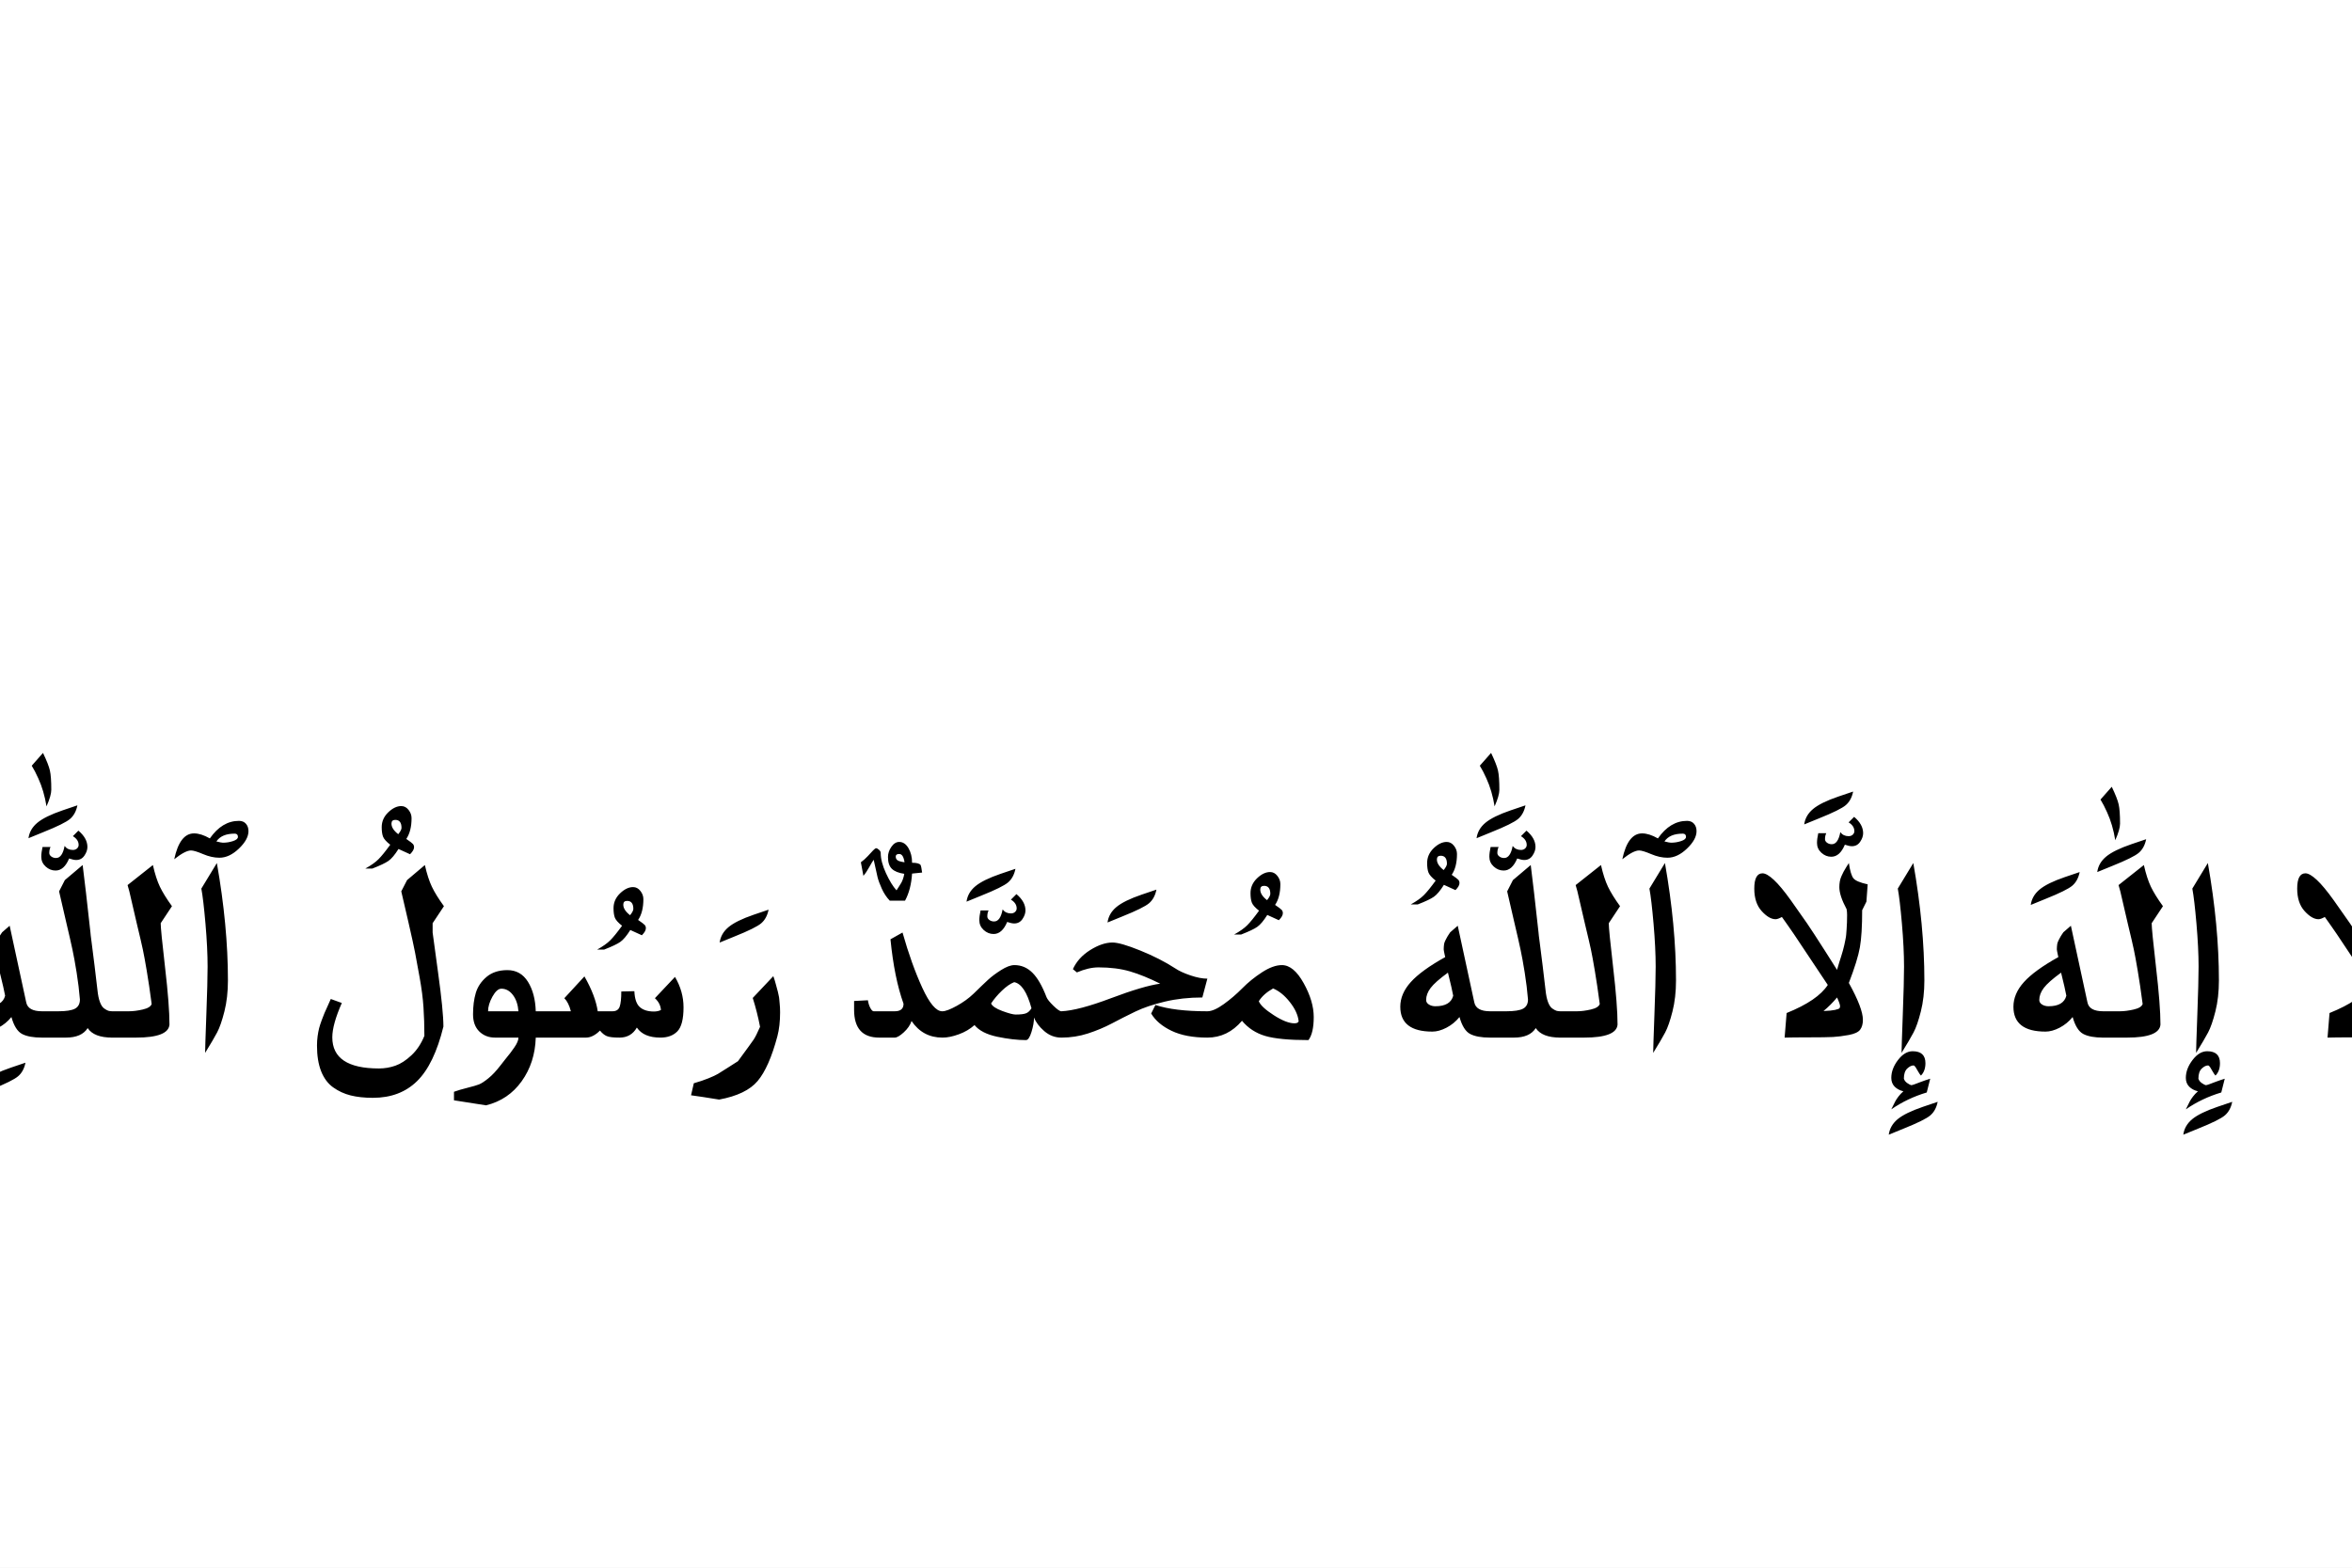
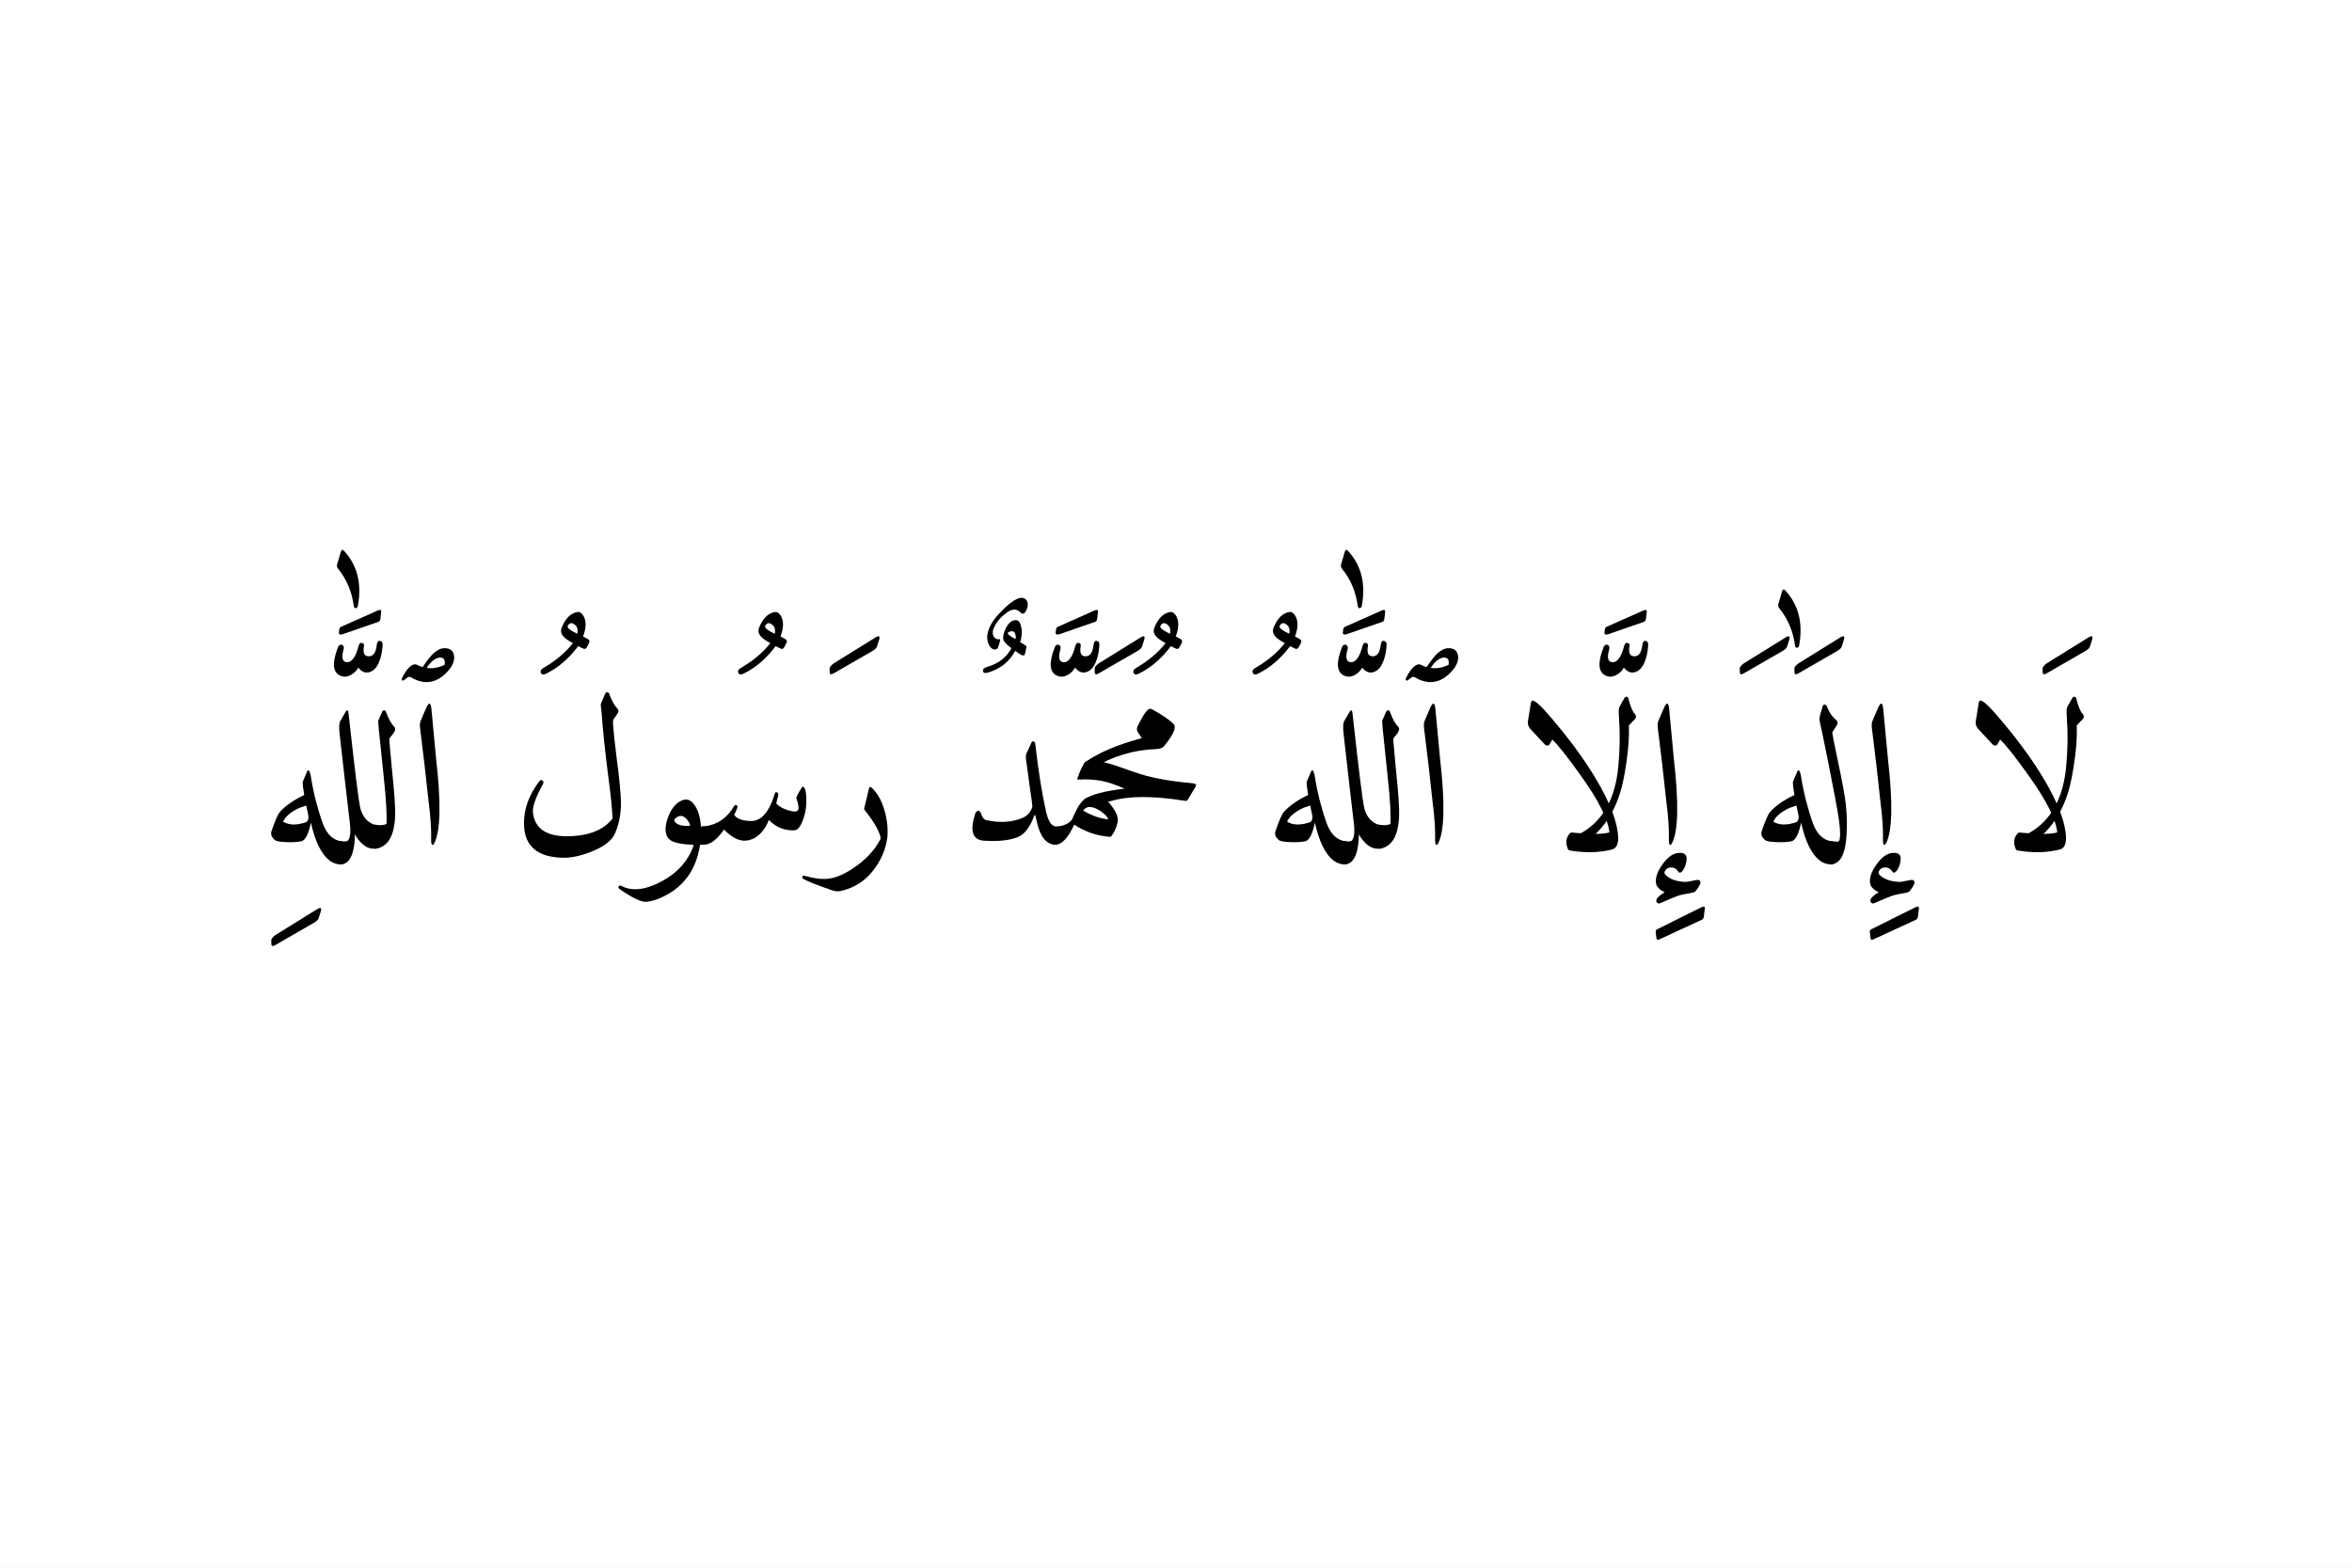
<svg xmlns="http://www.w3.org/2000/svg" viewBox="0 0 900 600">
  <rect width="900" height="600" fill="#ffffff" />
-   <text x="450" y="370" font-family="'Scheherazade New','Amiri','Traditional Arabic','Arabic Typesetting',serif" font-size="96" font-weight="bold" text-anchor="middle" dominant-baseline="middle" fill="#000000" direction="rtl">لَا إِلَٰهَ إِلَّا ٱللَّٰهُ مُحَمَّدٌ رَسُولُ ٱللَّٰهِ</text>
+   <g transform="translate(99.00,323.31) scale(0.07772,-0.07772)" fill="#000000">
+     <path transform="translate(-66,0)" d="M354 -317Q379 -302 372 -327L362 -359Q359 -372 340 -383L146 -495Q137 -500 132 -498Q128 -495 128 -486V-469Q128 -461 146 -446Z" />
+     <path transform="translate(0,0)" d="M315 106Q345 24 409 17Q427 15 432 -13Q434 -26 434.0 -40.0Q434 -54 430 -68Q423 -94 412 -96Q378 -99 349 -78Q288 -31 257 109Q239 23 209 17Q194 14 175.5 13.0Q157 12 134 13Q88 15 80 23Q55 44 63 67Q90 146 104 161Q124 184 154.0 205.0Q184 226 224 245L218 285Q217 295 216.5 302.0Q216 309 218 313L238 360Q246 379 255 346Q266 276 281.5 216.0Q297 156 315 106ZM234 193Q220 189 204.0 183.0Q188 177 171 166Q154 156 141.0 143.0Q128 130 120 114Q162 87 233 111Q245 116 245 140Z" />
+     <path transform="translate(287,283)" d="M118 1162Q123 1177 136 1161Q231 1055 201 893Q200 884 191 882Q183 881 181 893Q167 998 104 1076Q96 1085 99 1098Z" />
+     <path transform="translate(482,51)" d="M-75 1023 105 1103Q123 1110 121 1095L117 1061Q115 1050 108 1047L-68 986Q-90 979 -87 997L-85 1011Q-84 1019 -75 1023Z" />
+     <path transform="translate(282,0)" d="M299 983Q302 1006 314 1004Q329 1002 328 983Q325 931 308 894Q288 851 252 848Q229 847 208 872Q201 859 191.0 850.0Q181 841 170 835Q145 822 121 832Q63 856 108 972Q113 983 120 985Q124 986 129 984Q140 979 136 962Q119 903 150 899Q188 895 210 980Q215 997 226 994Q239 991 236 979Q230 944 243 933Q250 928 260 928Q293 928 299 983Z" />
+     <path transform="translate(404,0)" d="M70 52Q67 -86 7 -96Q-9 -99 -17 -92Q-27 -84 -26 -63Q-25 -52 -24.0 -41.5Q-23 -31 -21 -21Q-12 19 5 17Q31 14 36 22Q54 44 43 121Q39 156 26.5 262.5Q14 369 -6 549Q-11 596 -2 610L23 653Q35 673 38 649Q61 441 75.5 323.0Q90 205 97 177Q115 113 173 96Q189 92 198 81Q215 59 200 12Q191 -15 173 -18Q137 -25 103 7Q79 31 70 52Z" />
+     <path transform="translate(576,0)" d="M12 610 31 653Q34 662 42 662Q49 662 52 651Q70 602 92 580Q105 567 74 532Q67 525 67 516Q69 491 72.0 457.5Q75 424 79 382L88 289Q94 225 95.5 177.5Q97 130 92 101Q77 -8 -1 -20Q-18 -23 -25 29Q-34 82 -16 96Q-10 100 -4 99Q34 92 53 103Q55 129 52.0 188.0Q49 247 39 339Q20 524 15 570Z" />
+     <path transform="translate(734,0)" d="M89 670Q110 719 116 672L139 427Q177 96 130 7Q123 -5 119 1Q115 6 115 18Q117 102 103 207Q103 211 82 397L60 578Q58 598 64 612ZM73 875Q90 900 103.5 917.0Q117 934 127 943Q155 968 181 968Q220 968 227 935Q233 906 212 873Q155 796 82 801Q66 803 49.5 808.5Q33 814 17 824Q5 831 -5 821L-14 814Q-23 807 -26 808Q-32 813 -28 822Q14 903 48 885Q53 882 59.5 879.5Q66 877 73 875ZM111 895Q101 883 93 871Q136 864 181 886Q185 906 177 915Q172 921 160 922Q137 922 111 895Z" />
+     <path transform="translate(1258,0)" d="M311 1146Q326 1149 339 1130Q364 1091 339 1026Q347 1022 352.5 1018.5Q358 1015 362 1013Q375 1007 368 993L357 972Q351 962 342 965Q338 967 331.0 970.0Q324 973 315 978Q246 886 158 843Q139 833 132 845Q124 860 146 872Q235 924 289 993Q259 1009 247 1021Q223 1043 234 1070Q262 1138 311 1146ZM300 1082Q278 1102 264 1079Q260 1073 269 1064Q279 1054 311 1039Q316 1070 300 1082Z" />
+     <path transform="translate(1243,0)" d="M463 744Q466 751 473 751Q480 751 483 742Q501 693 524 669Q533 660 523 645Q518 638 514.0 632.0Q510 626 507 622Q501 615 501 602Q503 569 508.0 523.5Q513 478 520 420Q528 362 532.5 317.5Q537 273 539 241Q547 139 512 58Q491 7 407 -29Q322 -65 257 -64Q64 -61 63 104Q62 213 139 313Q144 320 150 318Q157 316 158 311Q160 304 156 298Q103 202 107 159Q121 36 290 42Q435 47 499 129Q498 161 492.5 216.5Q487 272 476 352Q466 432 458.0 507.0Q450 582 445 652L441 686Q441 694 444 700Z" />
+     <path transform="translate(1846,0)" d="M325 -11Q294 -189 136 -260Q116 -269 97.0 -274.5Q78 -280 61 -281Q25 -283 -67 -220Q-78 -212 -74 -205Q-70 -198 -60 -203Q23 -246 149 -174Q256 -113 295 -5Q295 -1 292 0Q218 2 185 20Q150 40 159 98Q160 105 162.0 112.5Q164 120 167 129Q188 191 229 214Q270 237 298 198Q327 158 331 90Q335 90 338.5 90.5Q342 91 346 91Q361 91 364 68Q367 46 361 23Q355 0 346 0H327Q327 -3 325 -11ZM277 101Q257 143 229 142Q212 139 202 126Q197 120 204 112Q220 91 273 93Q279 93 277 101Z" />
+     <path transform="translate(2230,0)" d="M311 1146Q326 1149 339 1130Q364 1091 339 1026Q347 1022 352.5 1018.5Q358 1015 362 1013Q375 1007 368 993L357 972Q351 962 342 965Q338 967 331.0 970.0Q324 973 315 978Q246 886 158 843Q139 833 132 845Q124 860 146 872Q235 924 289 993Q259 1009 247 1021Q223 1043 234 1070Q262 1138 311 1146ZM300 1082Q278 1102 264 1079Q260 1073 269 1064Q279 1054 311 1039Q316 1070 300 1082Z" />
+     <path transform="translate(2191,0)" d="M485 285Q489 290 496 279Q504 267 505 229Q507 189 498 153Q477 72 446 71Q373 68 321 122Q287 40 225 23Q164 7 100 75Q48 0 0 0Q-10 0 -18 44Q-25 87 0 90Q98 101 150 191Q153 196 157 196Q162 196 165 192Q170 185 150 148Q166 119 231 117Q309 115 350 252Q352 259 356 259Q362 259 365 255Q368 250 367 245L357 203Q378 181 418 169Q459 157 465 172Q471 186 456 230Q454 236 485 285Z" />
+     <path transform="translate(2683,0)" d="M354 1021Q379 1036 372 1011L362 979Q359 966 340 955L146 843Q137 838 132 840Q128 843 128 852V869Q128 877 146 892Z" />
+     <path transform="translate(2759,0)" d="M246 279Q247 283 249 284Q254 286 264 276Q303 236 322 169Q342 100 336 35Q324 -53 266 -127Q208 -202 114 -226Q90 -233 66 -225Q8 -205 -28.5 -190.5Q-65 -176 -79 -167Q-83 -164 -83 -161Q-83 -157 -80 -154Q-77 -151 -71 -153Q-36 -163 -7.0 -166.5Q22 -170 47 -167Q72 -164 100.5 -152.5Q129 -141 161 -120Q256 -59 300 24Q304 30 302 40Q287 93 224 171Q221 176 222 179Z" />
+     <path transform="translate(3433,0)" d="M298 1106Q312 1104 318 1084Q321 1074 323.0 1063.0Q325 1052 324 1041Q323 1031 321.5 1020.0Q320 1009 316 998Q333 988 340 983Q348 978 347 974L340 941Q337 925 316 938Q308 943 301.5 947.5Q295 952 292 955Q249 875 158 848Q136 841 133 855Q130 869 154 876Q237 900 273 968Q238 994 234 1008Q229 1024 238 1049Q243 1062 249.0 1073.0Q255 1084 263 1092Q279 1108 298 1106ZM213 1012Q215 1012 216 1012Q219 1009 216 1000L208 974Q202 958 185 962Q168 968 159 992Q150 1016 156 1042Q167 1089 207 1132Q298 1232 337 1213Q352 1205 353 1187Q355 1167 342 1147Q331 1130 316 1145Q289 1172 250 1143Q233 1131 221.0 1118.5Q209 1106 201 1094Q182 1065 181 1048Q180 1030 190 1020Q200 1010 213 1012ZM289 1045Q278 1057 259 1047Q250 1042 261 1033Q269 1026 277.0 1021.5Q285 1017 292 1014Q296 1013 294 1028Q292 1040 289 1045Z" />
+     <path transform="translate(3450,0)" d="M471 90Q487 85 491 64Q496 40 490 20Q484 0 471 0Q406 4 382 109Q378 126 376.0 134.5Q374 143 374 143Q371 151 368 142Q336 57 288 38Q227 13 120 20Q37 26 77 151Q82 166 92 167Q102 168 106 154Q115 125 133 121Q230 100 308 131Q346 146 359 187Q360 193 345 294Q338 344 334.0 375.5Q330 407 328 418Q325 440 331 452Q339 469 345.0 481.5Q351 494 354 502Q357 510 364 509Q372 507 373 499Q385 394 398.5 310.5Q412 227 426 165Q441 97 471 90Z" />
+     <path transform="translate(4011,51)" d="M-75 1023 105 1103Q123 1110 121 1095L117 1061Q115 1050 108 1047L-68 986Q-90 979 -87 997L-85 1011Q-84 1019 -75 1023Z" />
+     <path transform="translate(3811,0)" d="M299 983Q302 1006 314 1004Q329 1002 328 983Q325 931 308 894Q288 851 252 848Q229 847 208 872Q201 859 191.0 850.0Q181 841 170 835Q145 822 121 832Q63 856 108 972Q113 983 120 985Q124 986 129 984Q140 979 136 962Q119 903 150 899Q188 895 210 980Q215 997 226 994Q239 991 236 979Q230 944 243 933Q250 928 260 928Q293 928 299 983Z" />
+     <path transform="translate(3921,0)" d="M107 175Q124 209 148 227Q153 230 161.5 232.0Q170 234 183 235Q238 242 273 198Q315 145 308 112Q299 72 279 45Q275 39 271 39Q177 45 94 99Q49 0 0 0Q-14 0 -20 22Q-39 90 0 90Q53 90 82 122Q86 131 92.0 144.5Q98 158 107 175ZM220 168Q162 204 138 168Q205 130 262 125Q253 147 220 168Z" />
+     <path transform="translate(3988,0)" d="M354 1021Q379 1036 372 1011L362 979Q359 966 340 955L146 843Q137 838 132 840Q128 843 128 852V869Q128 877 146 892Z" />
+     <path transform="translate(4137,0)" d="M-106 328Q-82 395 -66 407Q-49 419 -4 412Q43 404 99 384Q158 363 204 348Q303 317 459 303Q485 301 475 285L436 220Q433 214 419 217Q305 235 215.0 235.0Q125 235 59 215Q-52 184 -72 224Q-18 260 126 276Q95 290 67.5 299.5Q40 309 15 314Q-10 319 -39.0 321.0Q-68 323 -101 321Q-109 321 -106 328Z" />
+     <path transform="translate(4176,0)" d="M311 1146Q326 1149 339 1130Q364 1091 339 1026Q347 1022 352.5 1018.5Q358 1015 362 1013Q375 1007 368 993L357 972Q351 962 342 965Q338 967 331.0 970.0Q324 973 315 978Q246 886 158 843Q139 833 132 845Q124 860 146 872Q235 924 289 993Q259 1009 247 1021Q223 1043 234 1070Q262 1138 311 1146ZM300 1082Q278 1102 264 1079Q260 1073 269 1064Q279 1054 311 1039Q316 1070 300 1082Z" />
+     <path transform="translate(4332,0)" d="M86 471Q-78 466 -226 377Q-279 346 -269 399Q-268 402 -264 406Q-162 478 16 525L-3 553Q-12 567 -6 581Q22 639 41 660Q54 675 66 667Q140 627 172 595Q182 585 176 565Q167 537 126 486Q115 472 86 471Z" />
+     <path transform="translate(4763,0)" d="M311 1146Q326 1149 339 1130Q364 1091 339 1026Q347 1022 352.5 1018.5Q358 1015 362 1013Q375 1007 368 993L357 972Q351 962 342 965Q338 967 331.0 970.0Q324 973 315 978Q246 886 158 843Q139 833 132 845Q124 860 146 872Q235 924 289 993Q259 1009 247 1021Q223 1043 234 1070Q262 1138 311 1146ZM300 1082Q278 1102 264 1079Q260 1073 269 1064Q279 1054 311 1039Q316 1070 300 1082Z" />
+     <path transform="translate(4943,0)" d="M315 106Q345 24 409 17Q427 15 432 -13Q434 -26 434.0 -40.0Q434 -54 430 -68Q423 -94 412 -96Q378 -99 349 -78Q288 -31 257 109Q239 23 209 17Q194 14 175.5 13.0Q157 12 134 13Q88 15 80 23Q55 44 63 67Q90 146 104 161Q124 184 154.0 205.0Q184 226 224 245L218 285Q217 295 216.5 302.0Q216 309 218 313L238 360Q246 379 255 346Q266 276 281.5 216.0Q297 156 315 106ZM234 193Q220 189 204.0 183.0Q188 177 171 166Q154 156 141.0 143.0Q128 130 120 114Q162 87 233 111Q245 116 245 140Z" />
+     <path transform="translate(5230,283)" d="M118 1162Q123 1177 136 1161Q231 1055 201 893Q200 884 191 882Q183 881 181 893Q167 998 104 1076Q96 1085 99 1098Z" />
+     <path transform="translate(5425,51)" d="M-75 1023 105 1103Q123 1110 121 1095L117 1061Q115 1050 108 1047L-68 986Q-90 979 -87 997L-85 1011Q-84 1019 -75 1023Z" />
+     <path transform="translate(5225,0)" d="M299 983Q302 1006 314 1004Q329 1002 328 983Q325 931 308 894Q288 851 252 848Q229 847 208 872Q201 859 191.0 850.0Q181 841 170 835Q145 822 121 832Q63 856 108 972Q113 983 120 985Q124 986 129 984Q140 979 136 962Q119 903 150 899Q188 895 210 980Q215 997 226 994Q239 991 236 979Q230 944 243 933Q250 928 260 928Q293 928 299 983Z" />
+     <path transform="translate(5347,0)" d="M70 52Q67 -86 7 -96Q-9 -99 -17 -92Q-27 -84 -26 -63Q-25 -52 -24.0 -41.5Q-23 -31 -21 -21Q-12 19 5 17Q31 14 36 22Q54 44 43 121Q39 156 26.5 262.5Q14 369 -6 549Q-11 596 -2 610L23 653Q35 673 38 649Q61 441 75.5 323.0Q90 205 97 177Q115 113 173 96Q189 92 198 81Q215 59 200 12Q191 -15 173 -18Q137 -25 103 7Q79 31 70 52Z" />
+     <path transform="translate(5519,0)" d="M12 610 31 653Q34 662 42 662Q49 662 52 651Q70 602 92 580Q105 567 74 532Q67 525 67 516Q69 491 72.0 457.5Q75 424 79 382L88 289Q94 225 95.5 177.5Q97 130 92 101Q77 -8 -1 -20Q-18 -23 -25 29Q-34 82 -16 96Q-10 100 -4 99Q34 92 53 103Q55 129 52.0 188.0Q49 247 39 339Q20 524 15 570Z" />
+     <path transform="translate(5677,0)" d="M89 670Q110 719 116 672L139 427Q177 96 130 7Q123 -5 119 1Q115 6 115 18Q117 102 103 207Q103 211 82 397L60 578Q58 598 64 612ZM73 875Q90 900 103.5 917.0Q117 934 127 943Q155 968 181 968Q220 968 227 935Q233 906 212 873Q155 796 82 801Q66 803 49.5 808.5Q33 814 17 824Q5 831 -5 821L-14 814Q-23 807 -26 808Q-32 813 -28 822Q14 903 48 885Q53 882 59.5 879.5Q66 877 73 875ZM111 895Q101 883 93 871Q136 864 181 886Q185 906 177 915Q172 921 160 922Q137 922 111 895Z" />
+     <path transform="translate(6186,0)" d="M279 60Q351 53 397.0 53.5Q443 54 464 61Q454 158 323 341Q276 407 241.0 451.5Q206 496 183 518L168 492Q155 483 144 496L75 570Q60 587 63 609L77 696Q79 710 86 710Q107 711 198 601Q244 546 283.5 493.5Q323 441 356 391Q498 175 507 42Q510 -14 478 -23Q385 -47 274 -29Q263 -28 260 -22Q242 21 265 51Q273 62 279 60Z" />
+     <path transform="translate(6713,51)" d="M-75 1023 105 1103Q123 1110 121 1095L117 1061Q115 1050 108 1047L-68 986Q-90 979 -87 997L-85 1011Q-84 1019 -75 1023Z" />
+     <path transform="translate(6513,0)" d="M299 983Q302 1006 314 1004Q329 1002 328 983Q325 931 308 894Q288 851 252 848Q229 847 208 872Q201 859 191.0 850.0Q181 841 170 835Q145 822 121 832Q63 856 108 972Q113 983 120 985Q124 986 129 984Q140 979 136 962Q119 903 150 899Q188 895 210 980Q215 997 226 994Q239 991 236 979Q230 944 243 933Q250 928 260 928Q293 928 299 983Z" />
+     <path transform="translate(6526,0)" d="M57 54Q27 24 -14 23Q-40 23 -40 33Q-40 44 -16 57Q146 147 168 386Q180 509 171 631Q168 670 174 680Q185 699 191.0 710.0Q197 721 199 724Q204 730 209 729Q216 727 217 722Q232 664 247 647Q262 631 248 617L220 588Q222 532 215.5 467.5Q209 403 195 329Q162 156 57 54Z" />
+     <path transform="translate(6989,-71)" d="M114 -237Q132 -229 131 -241L126 -284Q124 -294 117 -298L-93 -395Q-106 -402 -108 -386L-111 -356Q-111 -348 -101 -344Q-2 -294 52.0 -267.5Q106 -241 114 -237Z" />
+     <path transform="translate(6828,0)" d="M89 670Q110 719 116 672L139 427Q177 96 130 7Q123 -5 119 1Q115 6 115 18Q117 102 103 207Q103 211 82 397L60 578Q58 598 64 612ZM235 -235Q208 -240 188.5 -244.0Q169 -248 158 -252Q147 -256 126.0 -264.5Q105 -273 74 -287Q61 -293 55 -283Q43 -265 94 -234Q57 -216 52 -192Q44 -150 86 -93Q128 -36 175 -40Q205 -43 202 -74Q199 -105 184 -126Q170 -146 160 -131Q149 -113 130 -112Q110 -110 99 -124Q87 -139 100 -150Q133 -181 198 -183Q203 -183 210.5 -181.5Q218 -180 228 -178Q239 -176 246.0 -174.5Q253 -173 257 -173Q266 -173 269 -180Q272 -186 270 -191Q250 -232 235 -235Z" />
+     <path transform="translate(7164,0)" d="M354 1021Q379 1036 372 1011L362 979Q359 966 340 955L146 843Q137 838 132 840Q128 843 128 852V869Q128 877 146 892Z" />
+     <path transform="translate(7337,0)" d="M315 106Q345 24 409 17Q427 15 432 -13Q434 -26 434.0 -40.0Q434 -54 430 -68Q423 -94 412 -96Q378 -99 349 -78Q288 -31 257 109Q239 23 209 17Q194 14 175.5 13.0Q157 12 134 13Q88 15 80 23Q55 44 63 67Q90 146 104 161Q124 184 154.0 205.0Q184 226 224 245L218 285Q217 295 216.5 302.0Q216 309 218 313L238 360Q246 379 255 346Q266 276 281.5 216.0Q297 156 315 106ZM234 193Q220 189 204.0 183.0Q188 177 171 166Q154 156 141.0 143.0Q128 130 120 114Q162 87 233 111Q245 116 245 140Z" />
+     <path transform="translate(7383,88)" d="M118 1162Q123 1177 136 1161Q231 1055 201 893Q200 884 191 882Q183 881 181 893Q167 998 104 1076Q96 1085 99 1098Z" />
+     <path transform="translate(7433,0)" d="M354 1021Q379 1036 372 1011L362 979Q359 966 340 955L146 843Q137 838 132 840Q128 843 128 852V869Q128 877 146 892Z" />
+     <path transform="translate(7741,0)" d="M-42 679Q-39 690 -31 690Q-24 690 -20 681Q-4 638 26 614Q38 603 28 587Q23 579 17.5 571.0Q12 563 7 555Q4 553 34 412Q49 342 59.0 288.5Q69 235 73 199Q77 163 78.0 127.0Q79 91 77 54Q70 -86 8 -95Q-22 -100 -30 -71Q-38 -42 -26 -12Q-14 20 4 17Q18 16 26.5 15.5Q35 15 39 17Q51 39 39 123Q33 165 20.0 233.5Q7 302 -12 398Q-31 494 -42.0 546.0Q-53 598 -55 606Q-59 623 -52 645Q-48 656 -45.5 664.5Q-43 673 -42 679Z" />
+     <path transform="translate(8043,-71)" d="M114 -237Q132 -229 131 -241L126 -284Q124 -294 117 -298L-93 -395Q-106 -402 -108 -386L-111 -356Q-111 -348 -101 -344Q-2 -294 52.0 -267.5Q106 -241 114 -237Z" />
+     <path transform="translate(7882,0)" d="M89 670Q110 719 116 672L139 427Q177 96 130 7Q123 -5 119 1Q115 6 115 18Q117 102 103 207Q103 211 82 397L60 578Q58 598 64 612ZM235 -235Q208 -240 188.5 -244.0Q169 -248 158 -252Q147 -256 126.0 -264.5Q105 -273 74 -287Q61 -293 55 -283Q43 -265 94 -234Q57 -216 52 -192Q44 -150 86 -93Q128 -36 175 -40Q205 -43 202 -74Q199 -105 184 -126Q170 -146 160 -131Q149 -113 130 -112Q110 -110 99 -124Q87 -139 100 -150Q133 -181 198 -183Q203 -183 210.5 -181.5Q218 -180 228 -178Q239 -176 246.0 -174.5Q253 -173 257 -173Q266 -173 269 -180Q272 -186 270 -191Q250 -232 235 -235Z" />
+     <path transform="translate(8391,0)" d="M279 60Q351 53 397.0 53.5Q443 54 464 61Q454 158 323 341Q276 407 241.0 451.5Q206 496 183 518L168 492Q155 483 144 496L75 570Q60 587 63 609L77 696Q79 710 86 710Q107 711 198 601Q244 546 283.5 493.5Q323 441 356 391Q498 175 507 42Q510 -14 478 -23Q385 -47 274 -29Q263 -28 260 -22Q242 21 265 51Q273 62 279 60Z" />
+     <path transform="translate(8655,0)" d="M354 1021Q379 1036 372 1011L362 979Q359 966 340 955L146 843Q137 838 132 840Q128 843 128 852V869Q128 877 146 892Z" />
+     <path transform="translate(8731,0)" d="M57 54Q27 24 -14 23Q-40 23 -40 33Q-40 44 -16 57Q146 147 168 386Q180 509 171 631Q168 670 174 680Q185 699 191.0 710.0Q197 721 199 724Q204 730 209 729Q216 727 217 722Q232 664 247 647Q262 631 248 617L220 588Q222 532 215.5 467.5Q209 403 195 329Q162 156 57 54Z" />
+   </g>
</svg>
